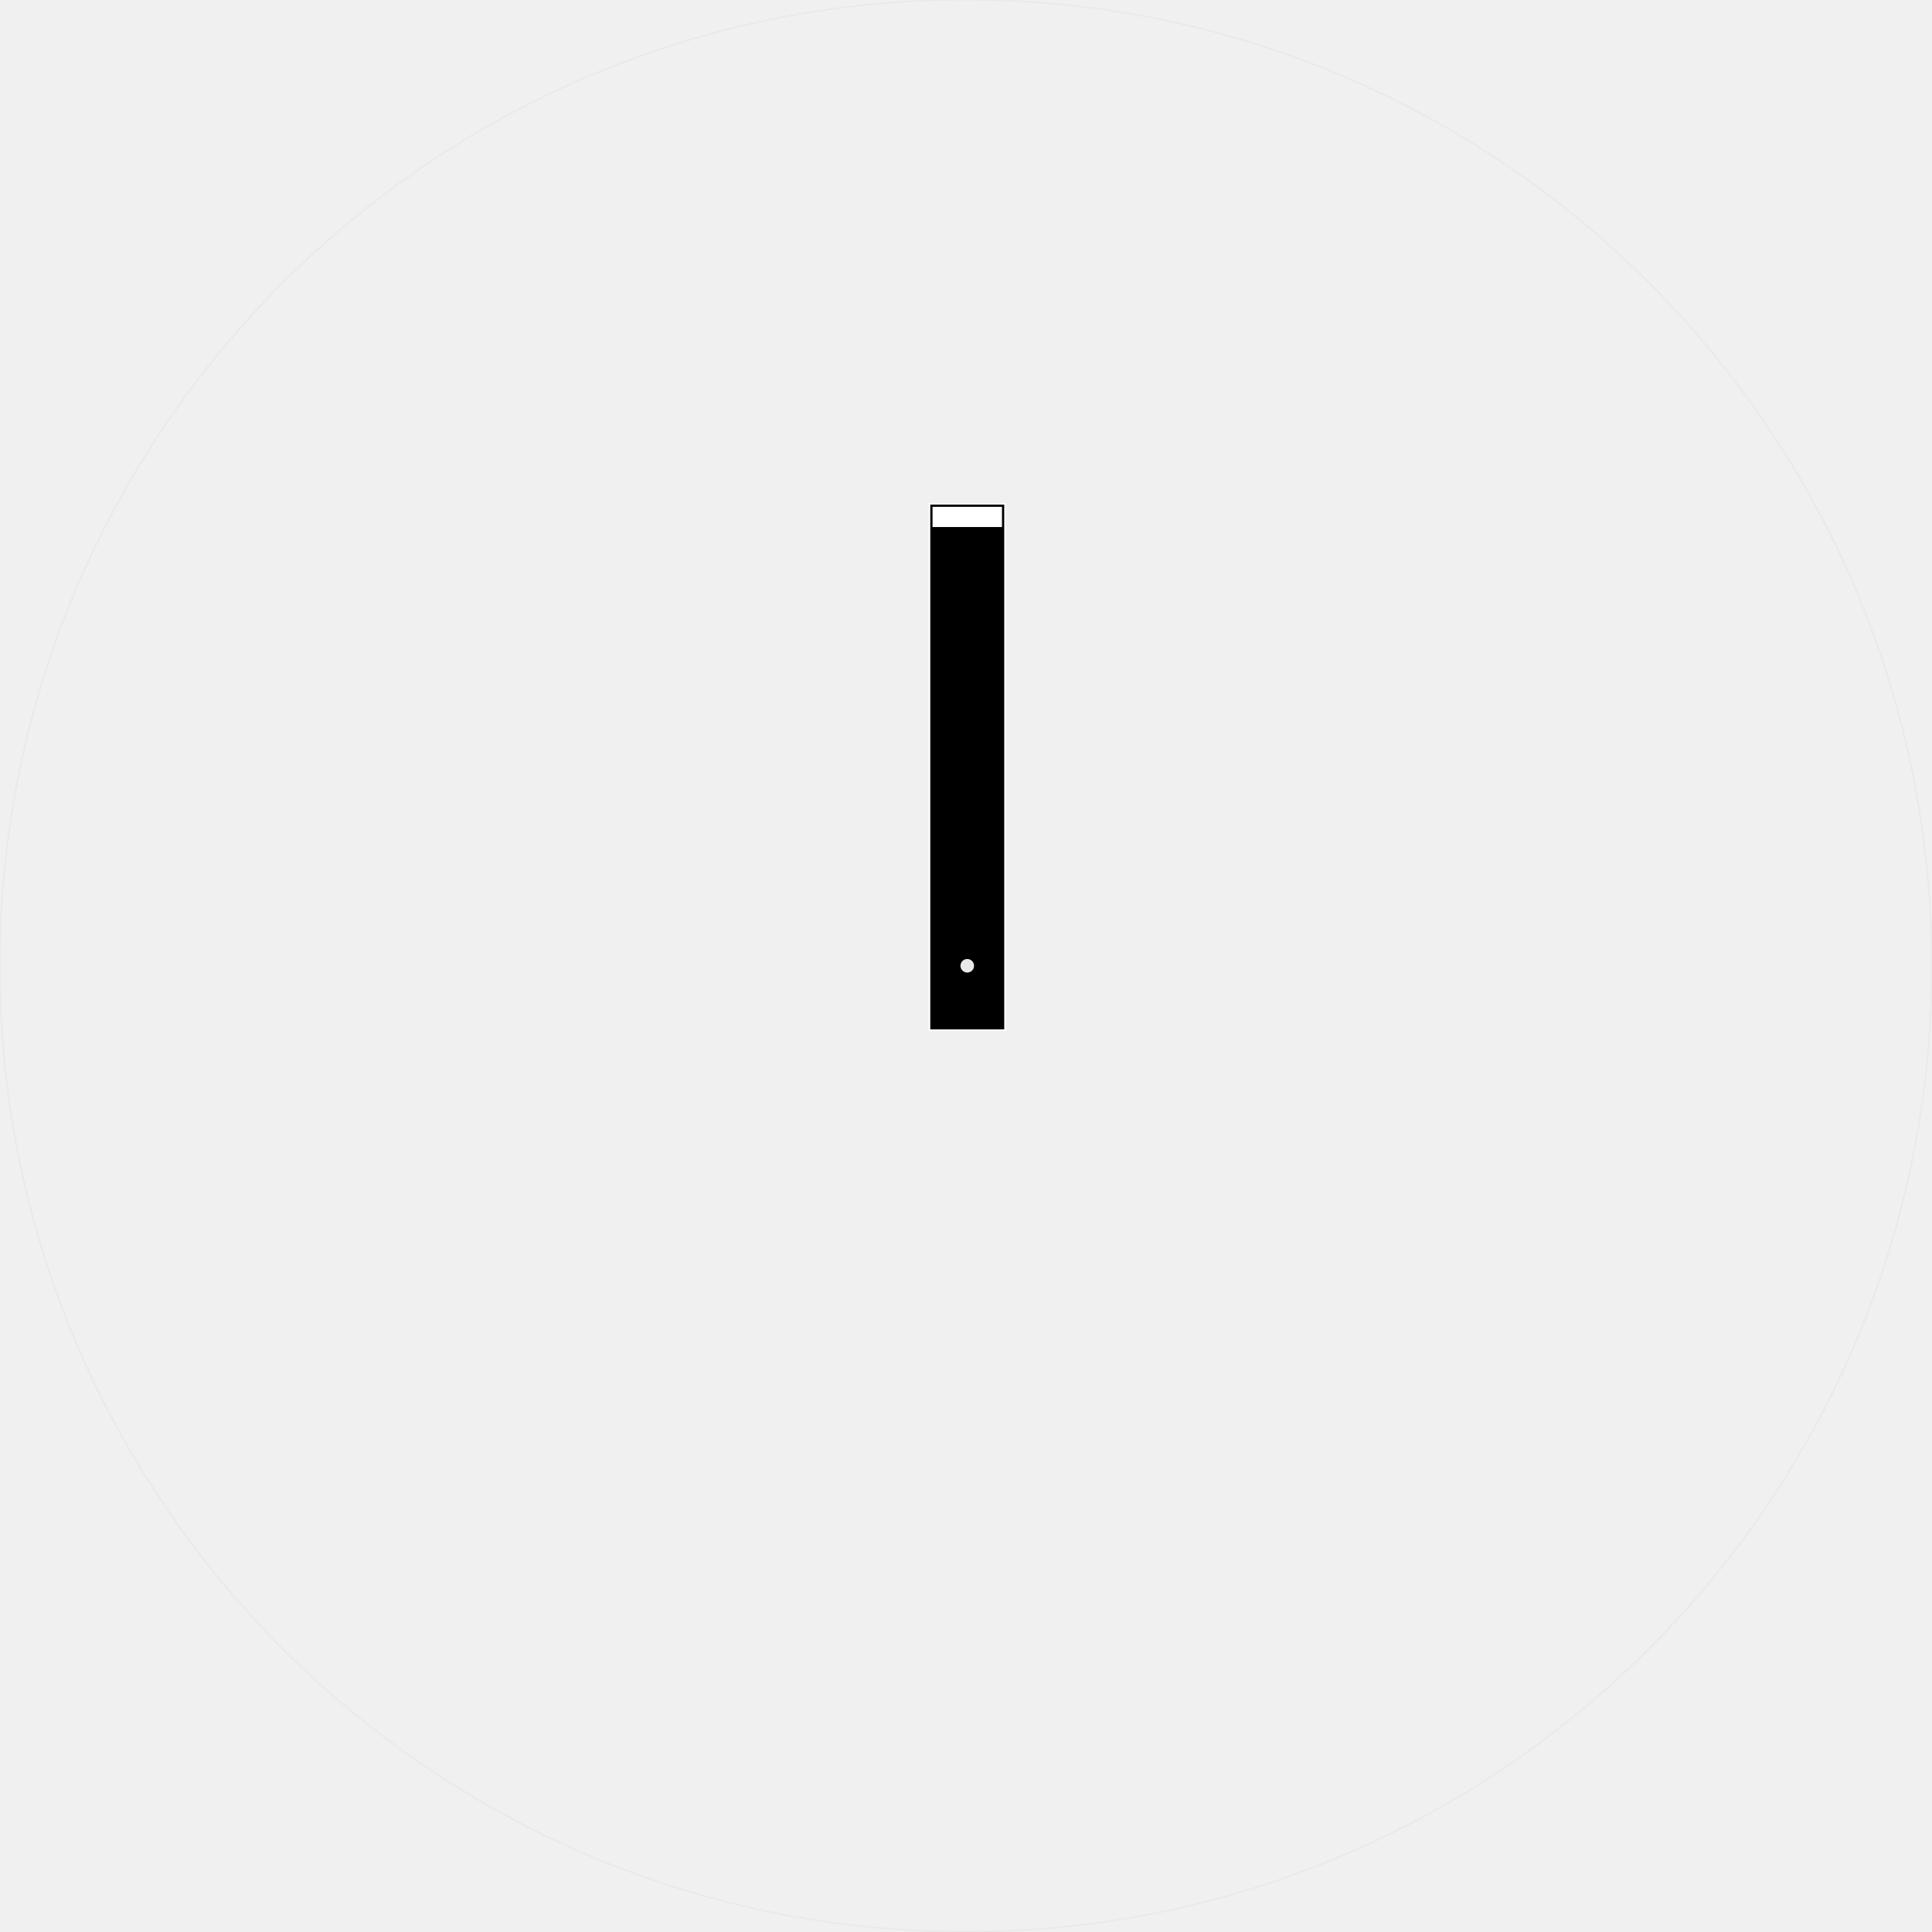
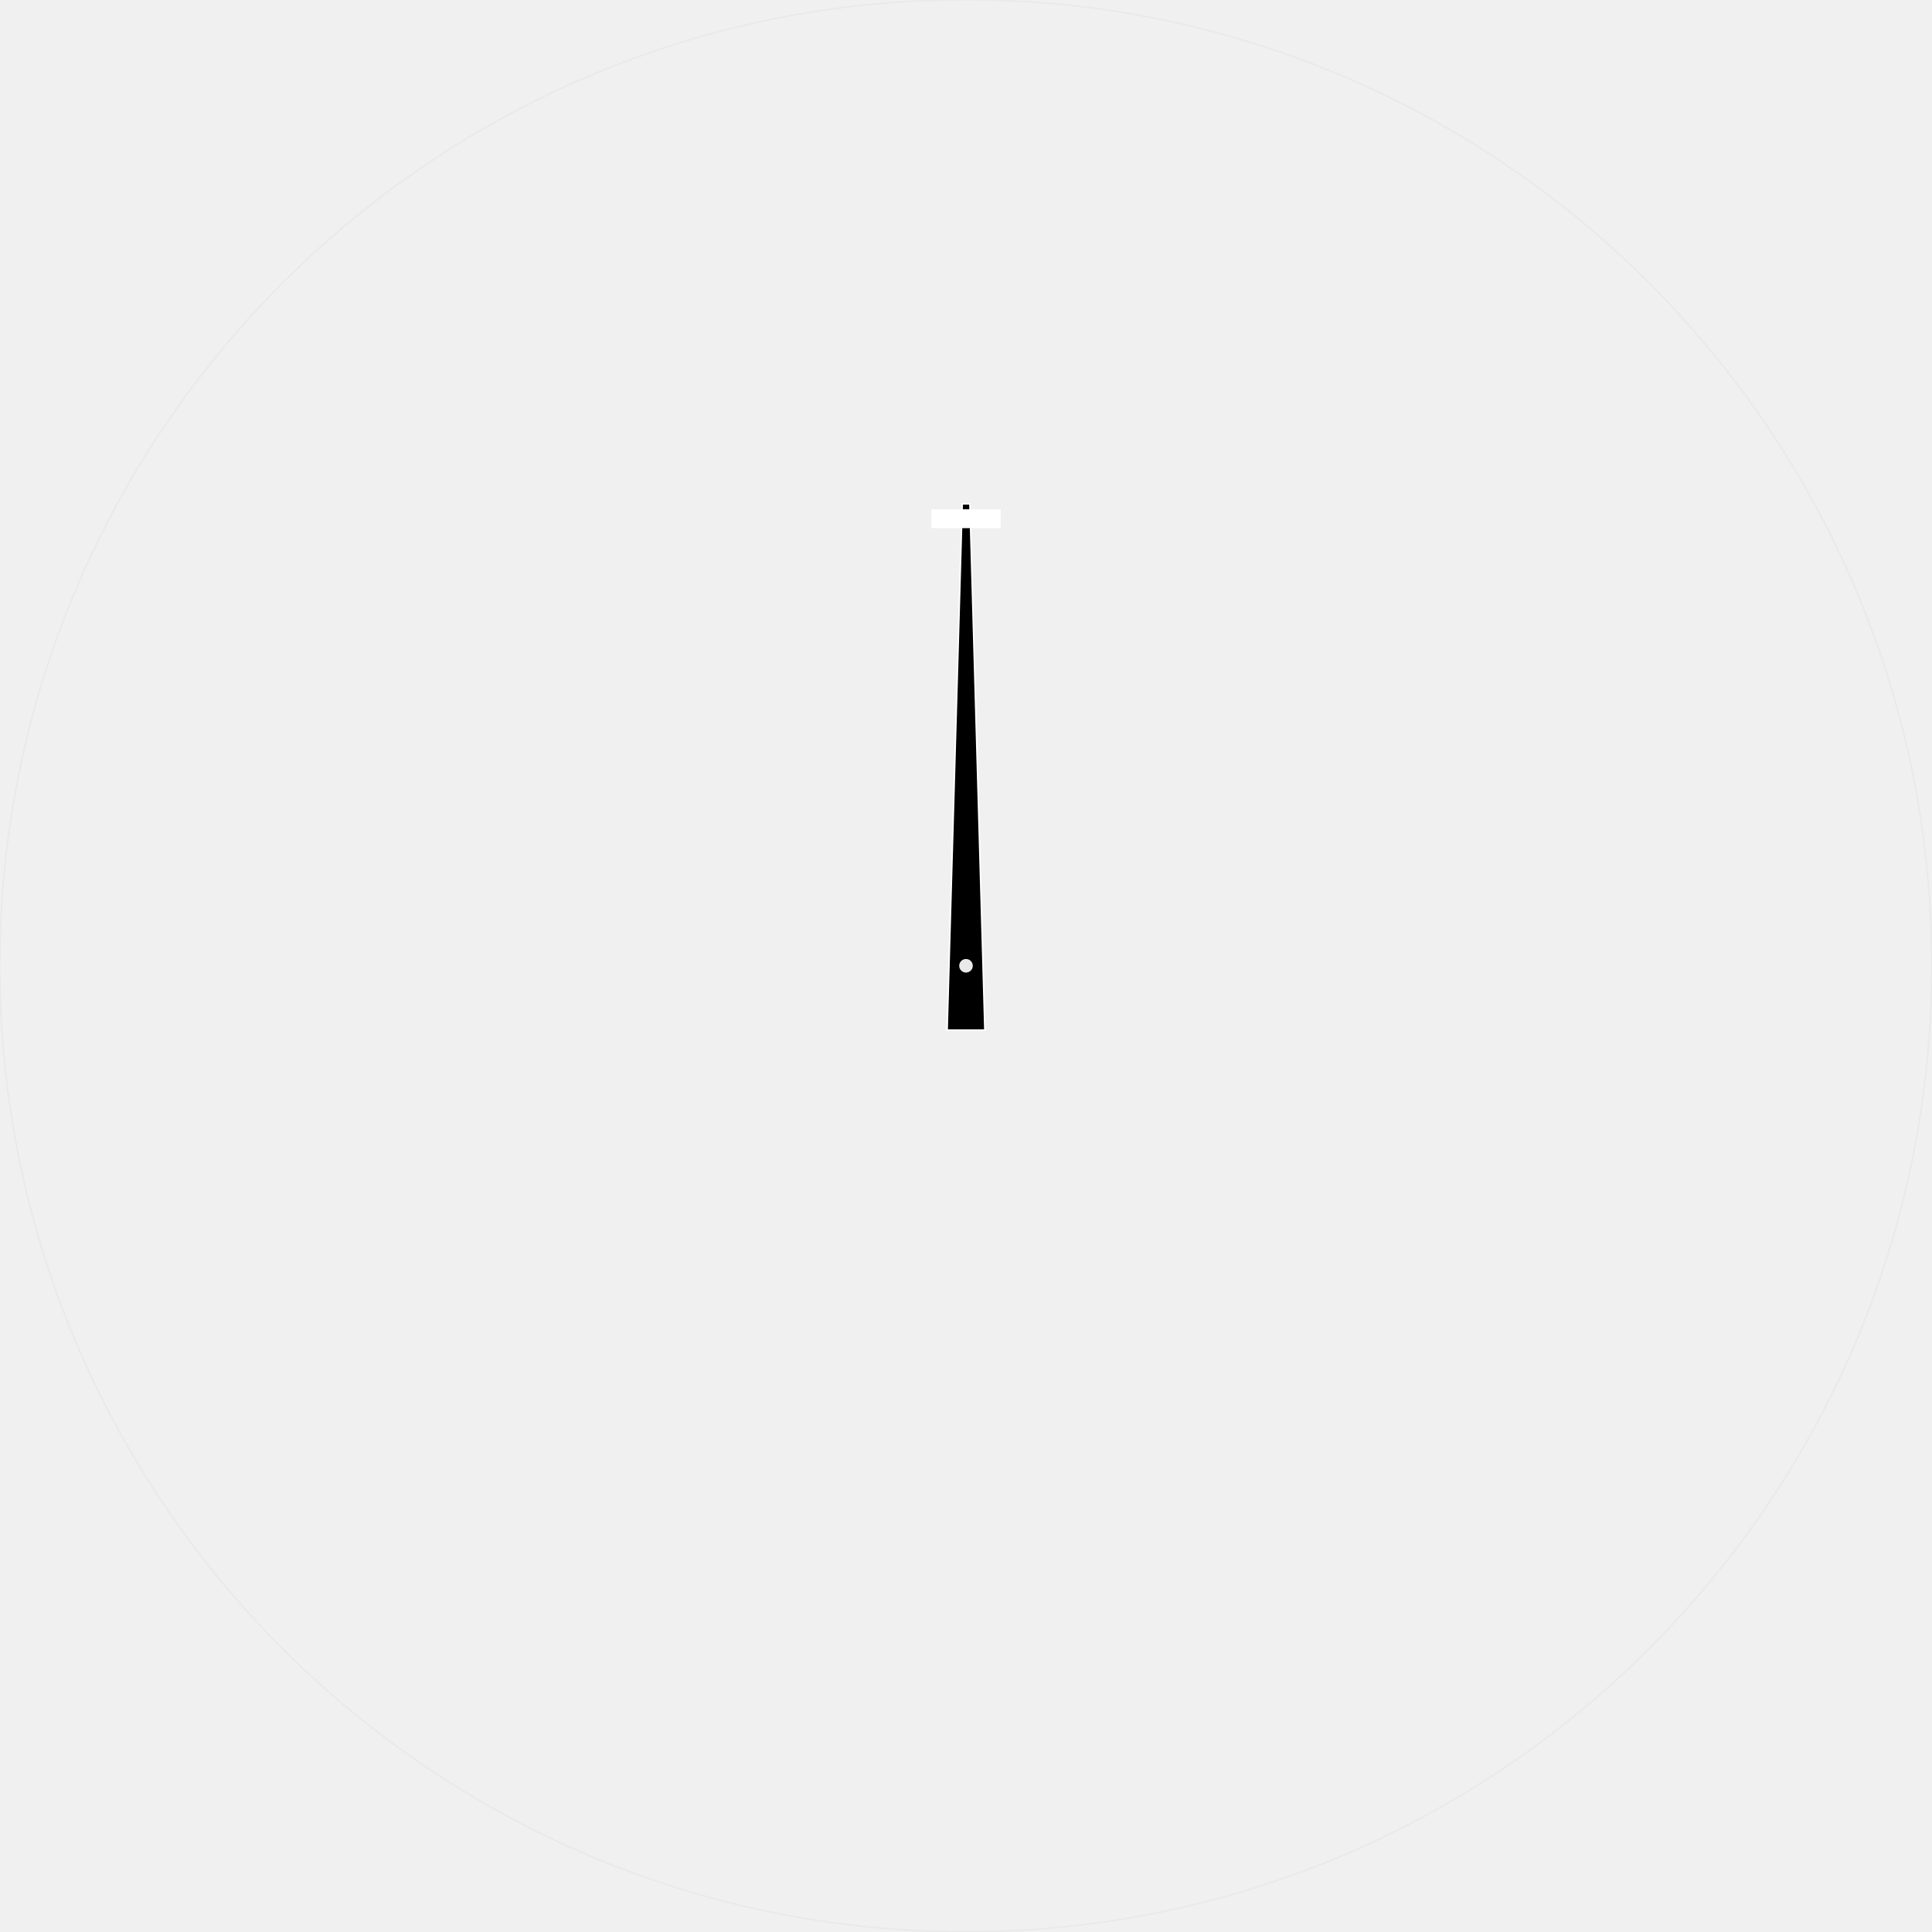
<svg xmlns="http://www.w3.org/2000/svg" version="1.1" id="Layer_1" x="0px" y="0px" width="1280px" height="1280px" viewBox="0 0 1280 1280" enable-background="new 0 0 1280 1280" xml:space="preserve">
  <g>
    <circle fill="none" stroke="#E9E9E9" stroke-miterlimit="10" cx="639.865" cy="639.851" r="640" />
+     <polygon points="637.5,333.792 640,333.792 642.584,333.792 652.5,682.5 640,682.5 627.5,682.5  " />
+     <polygon fill="none" stroke="#FFFFFF" stroke-miterlimit="10" points="637.5,333.792 640,333.792 642.584,333.792 652.5,682.5    640,682.5 627.5,682.5  " />
+     <circle fill="#E9E9E9" cx="640" cy="639.852" r="5" />
+     <circle fill="none" stroke="#000000" stroke-miterlimit="10" cx="640" cy="639.852" r="5" />
+     <line fill="none" stroke="#FFFFFF" stroke-width="46" stroke-miterlimit="10" x1="640" y1="349.916" x2="640" y2="337.417" />
  </g>
-   <rect x="615.833" y="333.792" stroke="#FFFFFF" stroke-miterlimit="10" width="50" height="348.708" />
-   <circle fill="#E9E9E9" stroke="#000000" stroke-miterlimit="10" cx="640.833" cy="639.852" r="5" />
-   <line fill="none" stroke="#FFFFFF" stroke-width="46" stroke-miterlimit="10" x1="640.833" y1="349.166" x2="640.833" y2="335.792" />
</svg>
